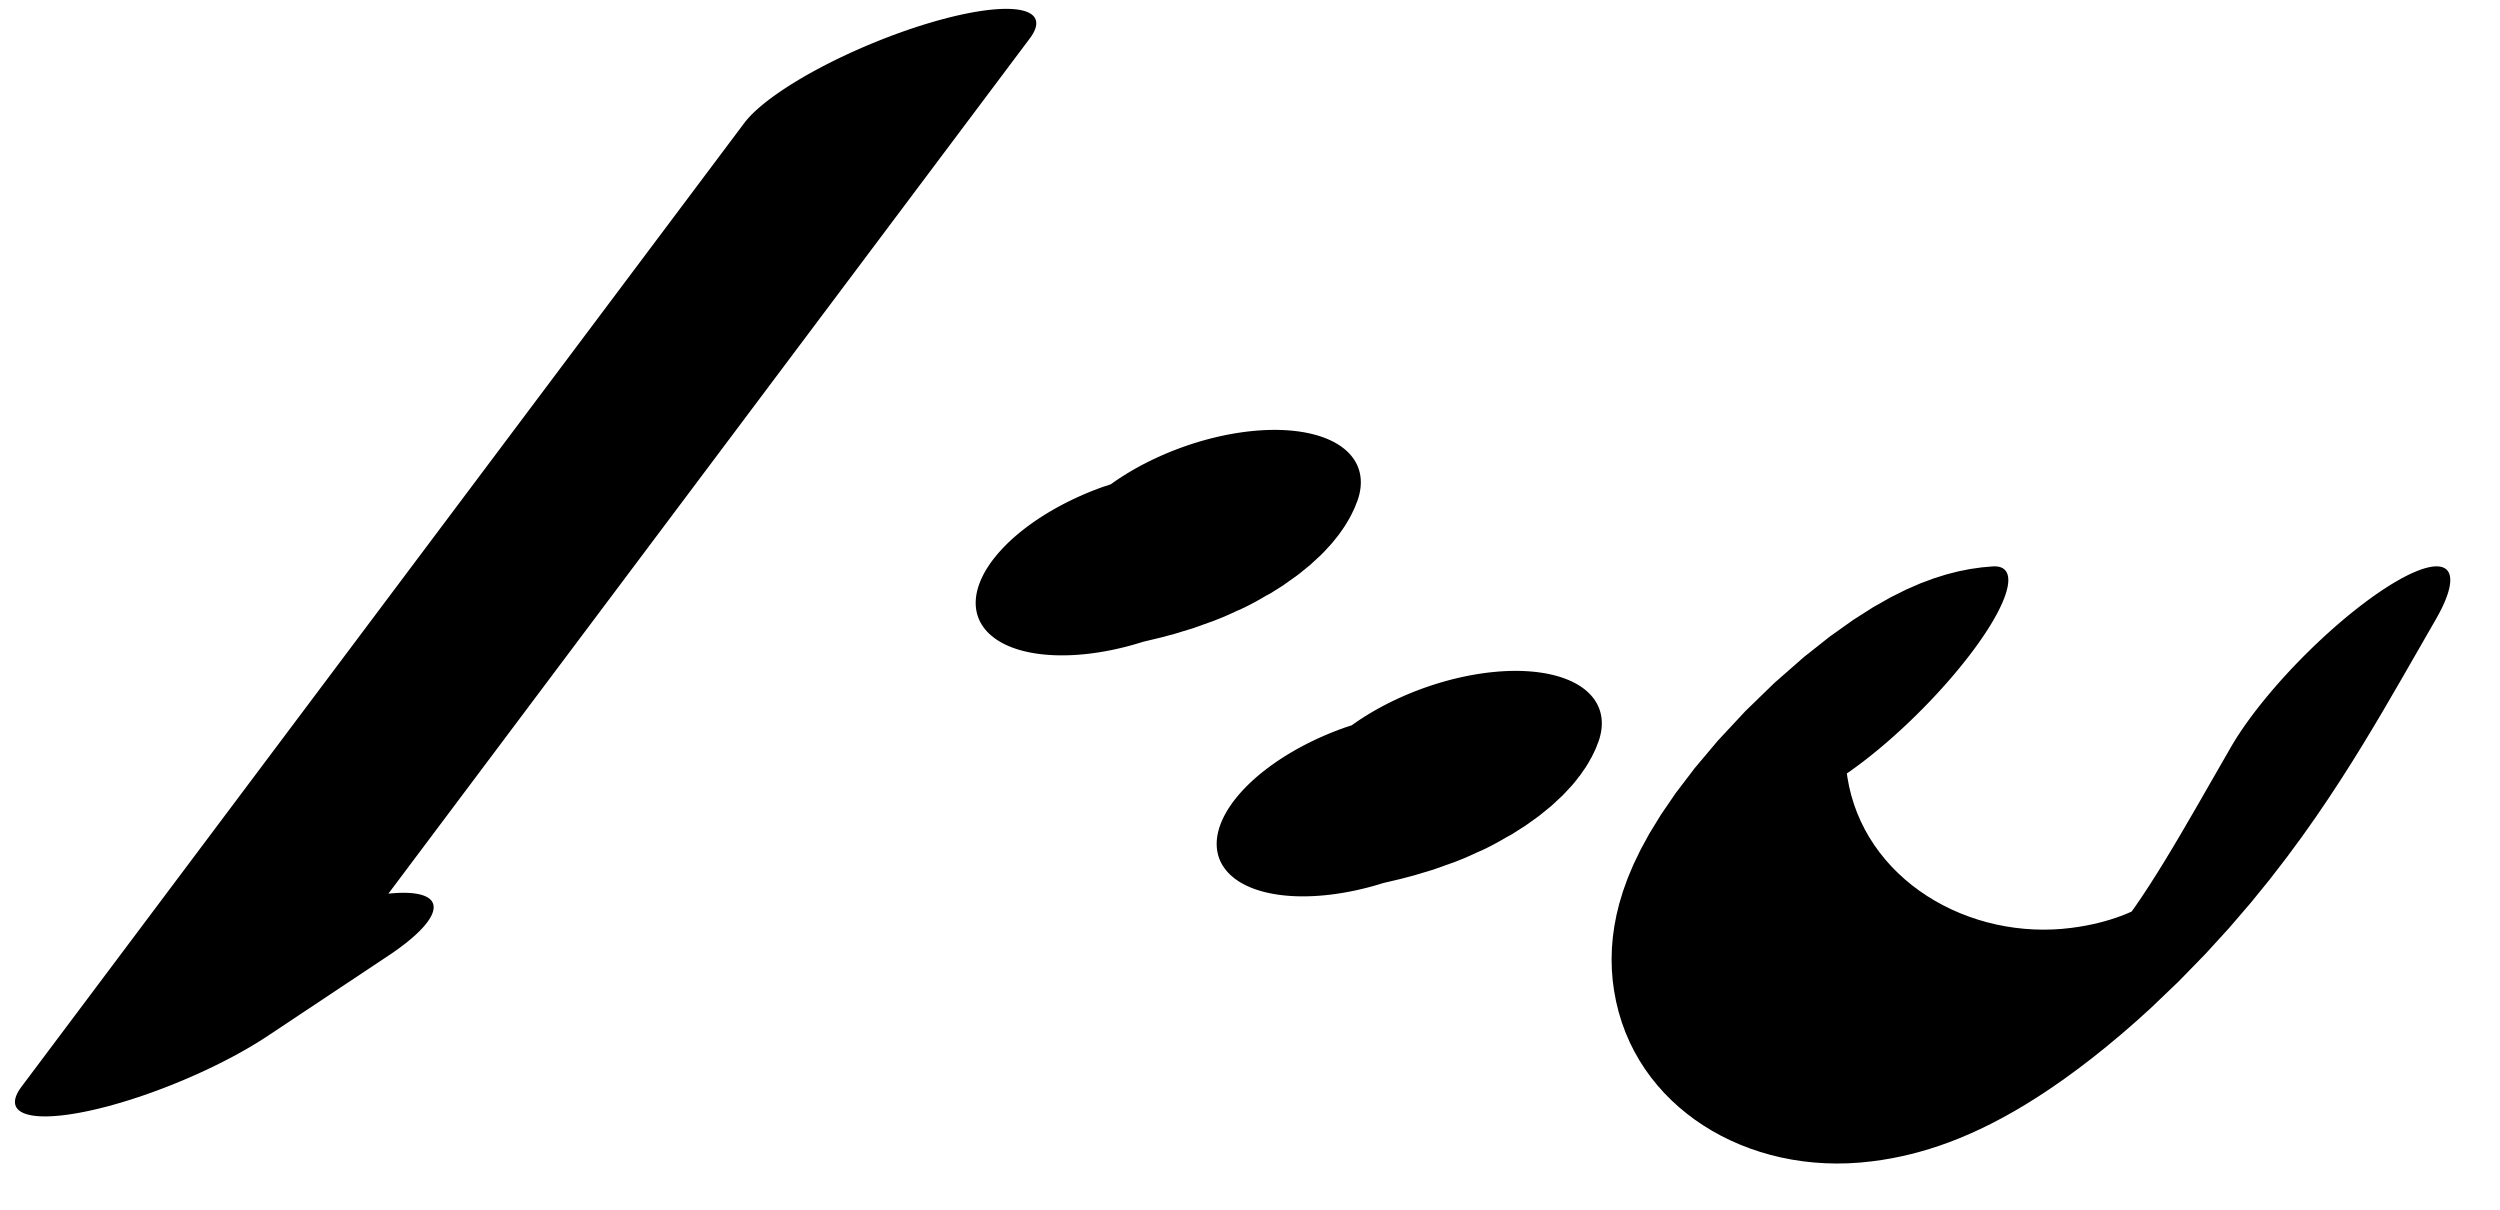
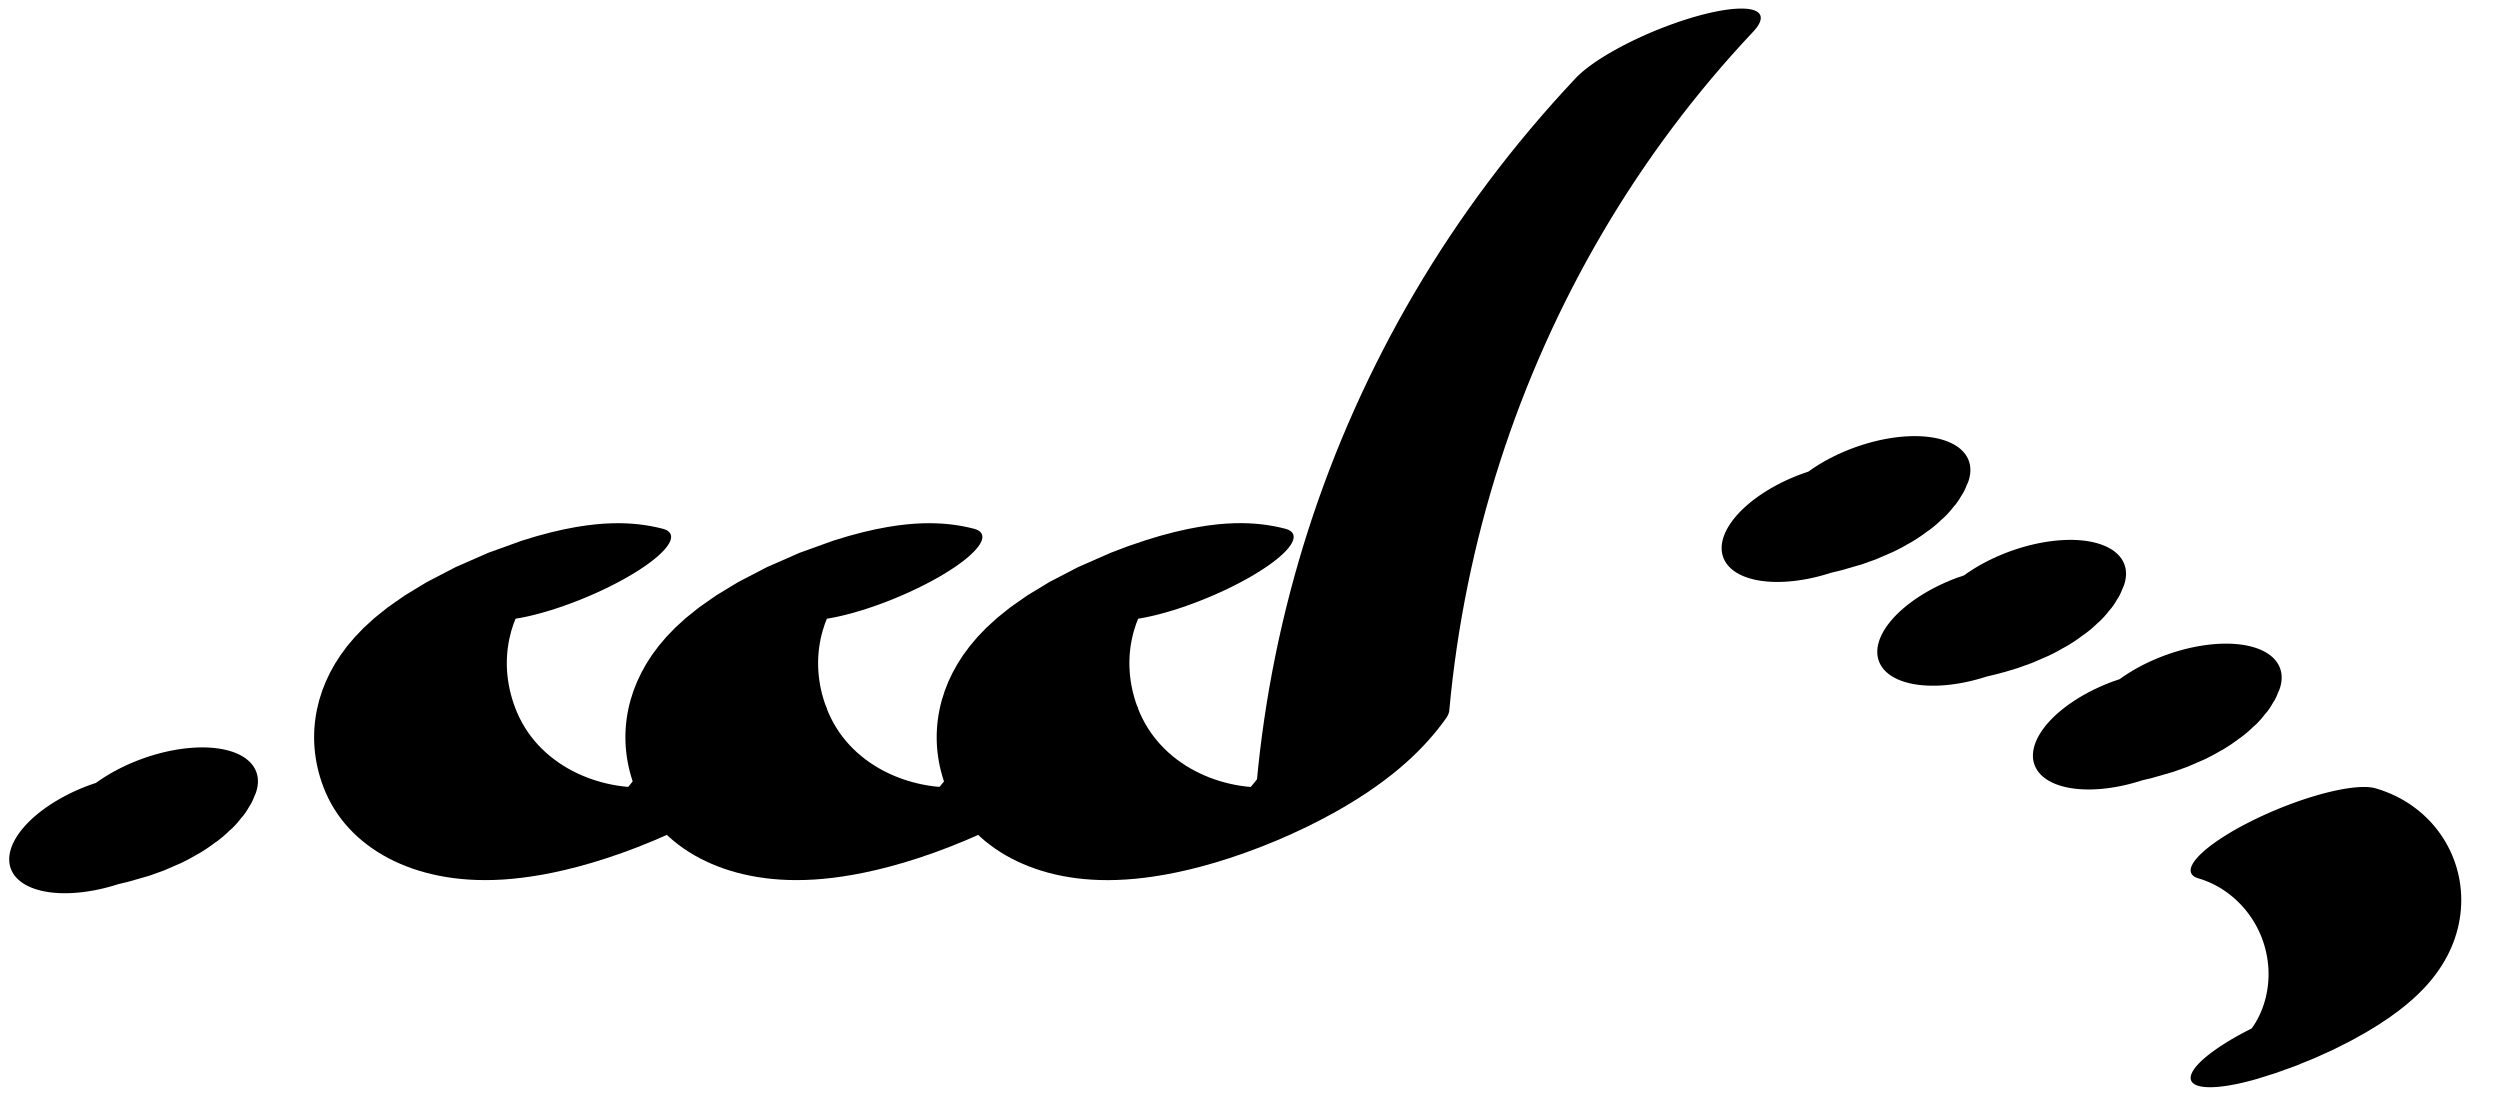
- <svg xmlns="http://www.w3.org/2000/svg" width="31" height="15" viewBox="0 0 31 15">
-   <path fill="none" stroke-width="32.529" stroke-linecap="round" stroke-linejoin="round" stroke="rgb(0%, 0%, 0%)" stroke-opacity="1" stroke-miterlimit="10" d="M 126.738 284.991 L 21.751 36.331 L 36.109 47.62 " transform="matrix(0.113137, -0.0468644, -0.0117155, -0.0282833, 0, 15)" />
-   <path fill="none" stroke-width="38.044" stroke-linecap="round" stroke-linejoin="round" stroke="rgb(0%, 0%, 0%)" stroke-opacity="1" stroke-miterlimit="10" d="M 152.737 52.972 C 156.525 52.931 160.898 49.509 163.365 55.385 " transform="matrix(0.097754, -0.0355797, -0.0177892, -0.048877, 0, 15)" />
-   <path fill="none" stroke-width="38.044" stroke-linecap="round" stroke-linejoin="round" stroke="rgb(0%, 0%, 0%)" stroke-opacity="1" stroke-miterlimit="10" d="M 169.906 -20.665 C 173.73 -20.731 178.054 -24.199 180.534 -18.252 " transform="matrix(0.097754, -0.0355797, -0.0177892, -0.048877, 0, 15)" />
-   <path fill="none" stroke-width="35.167" stroke-linecap="round" stroke-linejoin="round" stroke="rgb(0%, 0%, 0%)" stroke-opacity="1" stroke-miterlimit="10" d="M 187.376 -423.166 C 178.953 -393.379 165.965 -399.239 159.373 -435.569 C 152.244 -474.828 155.687 -529.421 165.599 -560.087 C 181.223 -608.722 202.317 -580.791 221.628 -560.184 " transform="matrix(0.080001, -0.080001, -0.019999, -0.019999, 0, 15)" />
+ <svg xmlns="http://www.w3.org/2000/svg" width="48" height="21" viewBox="0 0 48 21">
+   <path fill="none" stroke-width="32.529" stroke-linecap="round" stroke-linejoin="round" stroke="rgb(0%, 0%, 0%)" stroke-opacity="1" stroke-miterlimit="10" d="M 204.621 13.825 C 191.35 54.045 172.247 17.609 171.701 -49.021 C 171.369 -89.905 179.152 -123.104 189.057 -136.478 C 198.319 -149.063 208.505 -144.394 216.79 -123.733 C 229.313 -28.47 246.929 54.626 268.388 119.477 C 279.245 152.311 290.994 180.078 303.425 202.433 " transform="matrix(0.113137, -0.0468644, -0.0117155, -0.0282833, 0, 21)" />
+   <path fill="none" stroke-width="32.529" stroke-linecap="round" stroke-linejoin="round" stroke="rgb(0%, 0%, 0%)" stroke-opacity="1" stroke-miterlimit="10" d="M 159.532 88.536 C 146.249 128.639 127.158 92.321 126.611 25.69 C 126.25 -15.144 134.075 -48.275 143.968 -61.767 C 153.23 -74.351 163.386 -69.634 171.701 -49.021 " transform="matrix(0.113137, -0.0468644, -0.0117155, -0.0282833, 0, 21)" />
+   <path fill="none" stroke-width="32.529" stroke-linecap="round" stroke-linejoin="round" stroke="rgb(0%, 0%, 0%)" stroke-opacity="1" stroke-miterlimit="10" d="M 114.443 163.248 C 101.13 203.399 82.069 167.032 81.522 100.402 C 81.16 59.567 88.985 26.437 98.878 12.945 C 108.111 0.409 118.296 5.077 126.611 25.69 " transform="matrix(0.113137, -0.0468644, -0.0117155, -0.0282833, 0, 21)" />
+   <path fill="none" stroke-width="38.044" stroke-linecap="round" stroke-linejoin="round" stroke="rgb(0%, 0%, 0%)" stroke-opacity="1" stroke-miterlimit="10" d="M 35.105 76.743 C 38.941 76.748 43.266 73.28 45.746 79.227 " transform="matrix(0.097754, -0.0355797, -0.0177892, -0.048877, 0, 21)" />
+   <path fill="none" stroke-width="38.044" stroke-linecap="round" stroke-linejoin="round" stroke="rgb(0%, 0%, 0%)" stroke-opacity="1" stroke-miterlimit="10" d="M 351.753 -31.481 C 355.555 -31.451 359.879 -34.919 362.395 -28.998 " transform="matrix(0.097754, -0.0355797, -0.0177892, -0.048877, 0, 21)" />
+   <path fill="none" stroke-width="38.044" stroke-linecap="round" stroke-linejoin="round" stroke="rgb(0%, 0%, 0%)" stroke-opacity="1" stroke-miterlimit="10" d="M 372.197 -87.122 C 375.999 -87.093 380.358 -90.586 382.839 -84.639 " transform="matrix(0.097754, -0.0355797, -0.0177892, -0.048877, 0, 21)" />
+   <path fill="none" stroke-width="38.044" stroke-linecap="round" stroke-linejoin="round" stroke="rgb(0%, 0%, 0%)" stroke-opacity="1" stroke-miterlimit="10" d="M 392.641 -142.764 C 396.443 -142.734 400.802 -146.227 403.283 -140.28 " transform="matrix(0.097754, -0.0355797, -0.0177892, -0.048877, 0, 21)" />
+   <path fill="none" stroke-width="32.529" stroke-linecap="round" stroke-linejoin="round" stroke="rgb(0%, 0%, 0%)" stroke-opacity="1" stroke-miterlimit="10" d="M 346.9 -398.017 C 352.784 -416.882 354.842 -449.02 351.961 -476.841 C 349.08 -504.662 341.944 -521.564 334.448 -518.26 " transform="matrix(0.113137, -0.0468644, -0.0117155, -0.0282833, 0, 21)" />
</svg>
